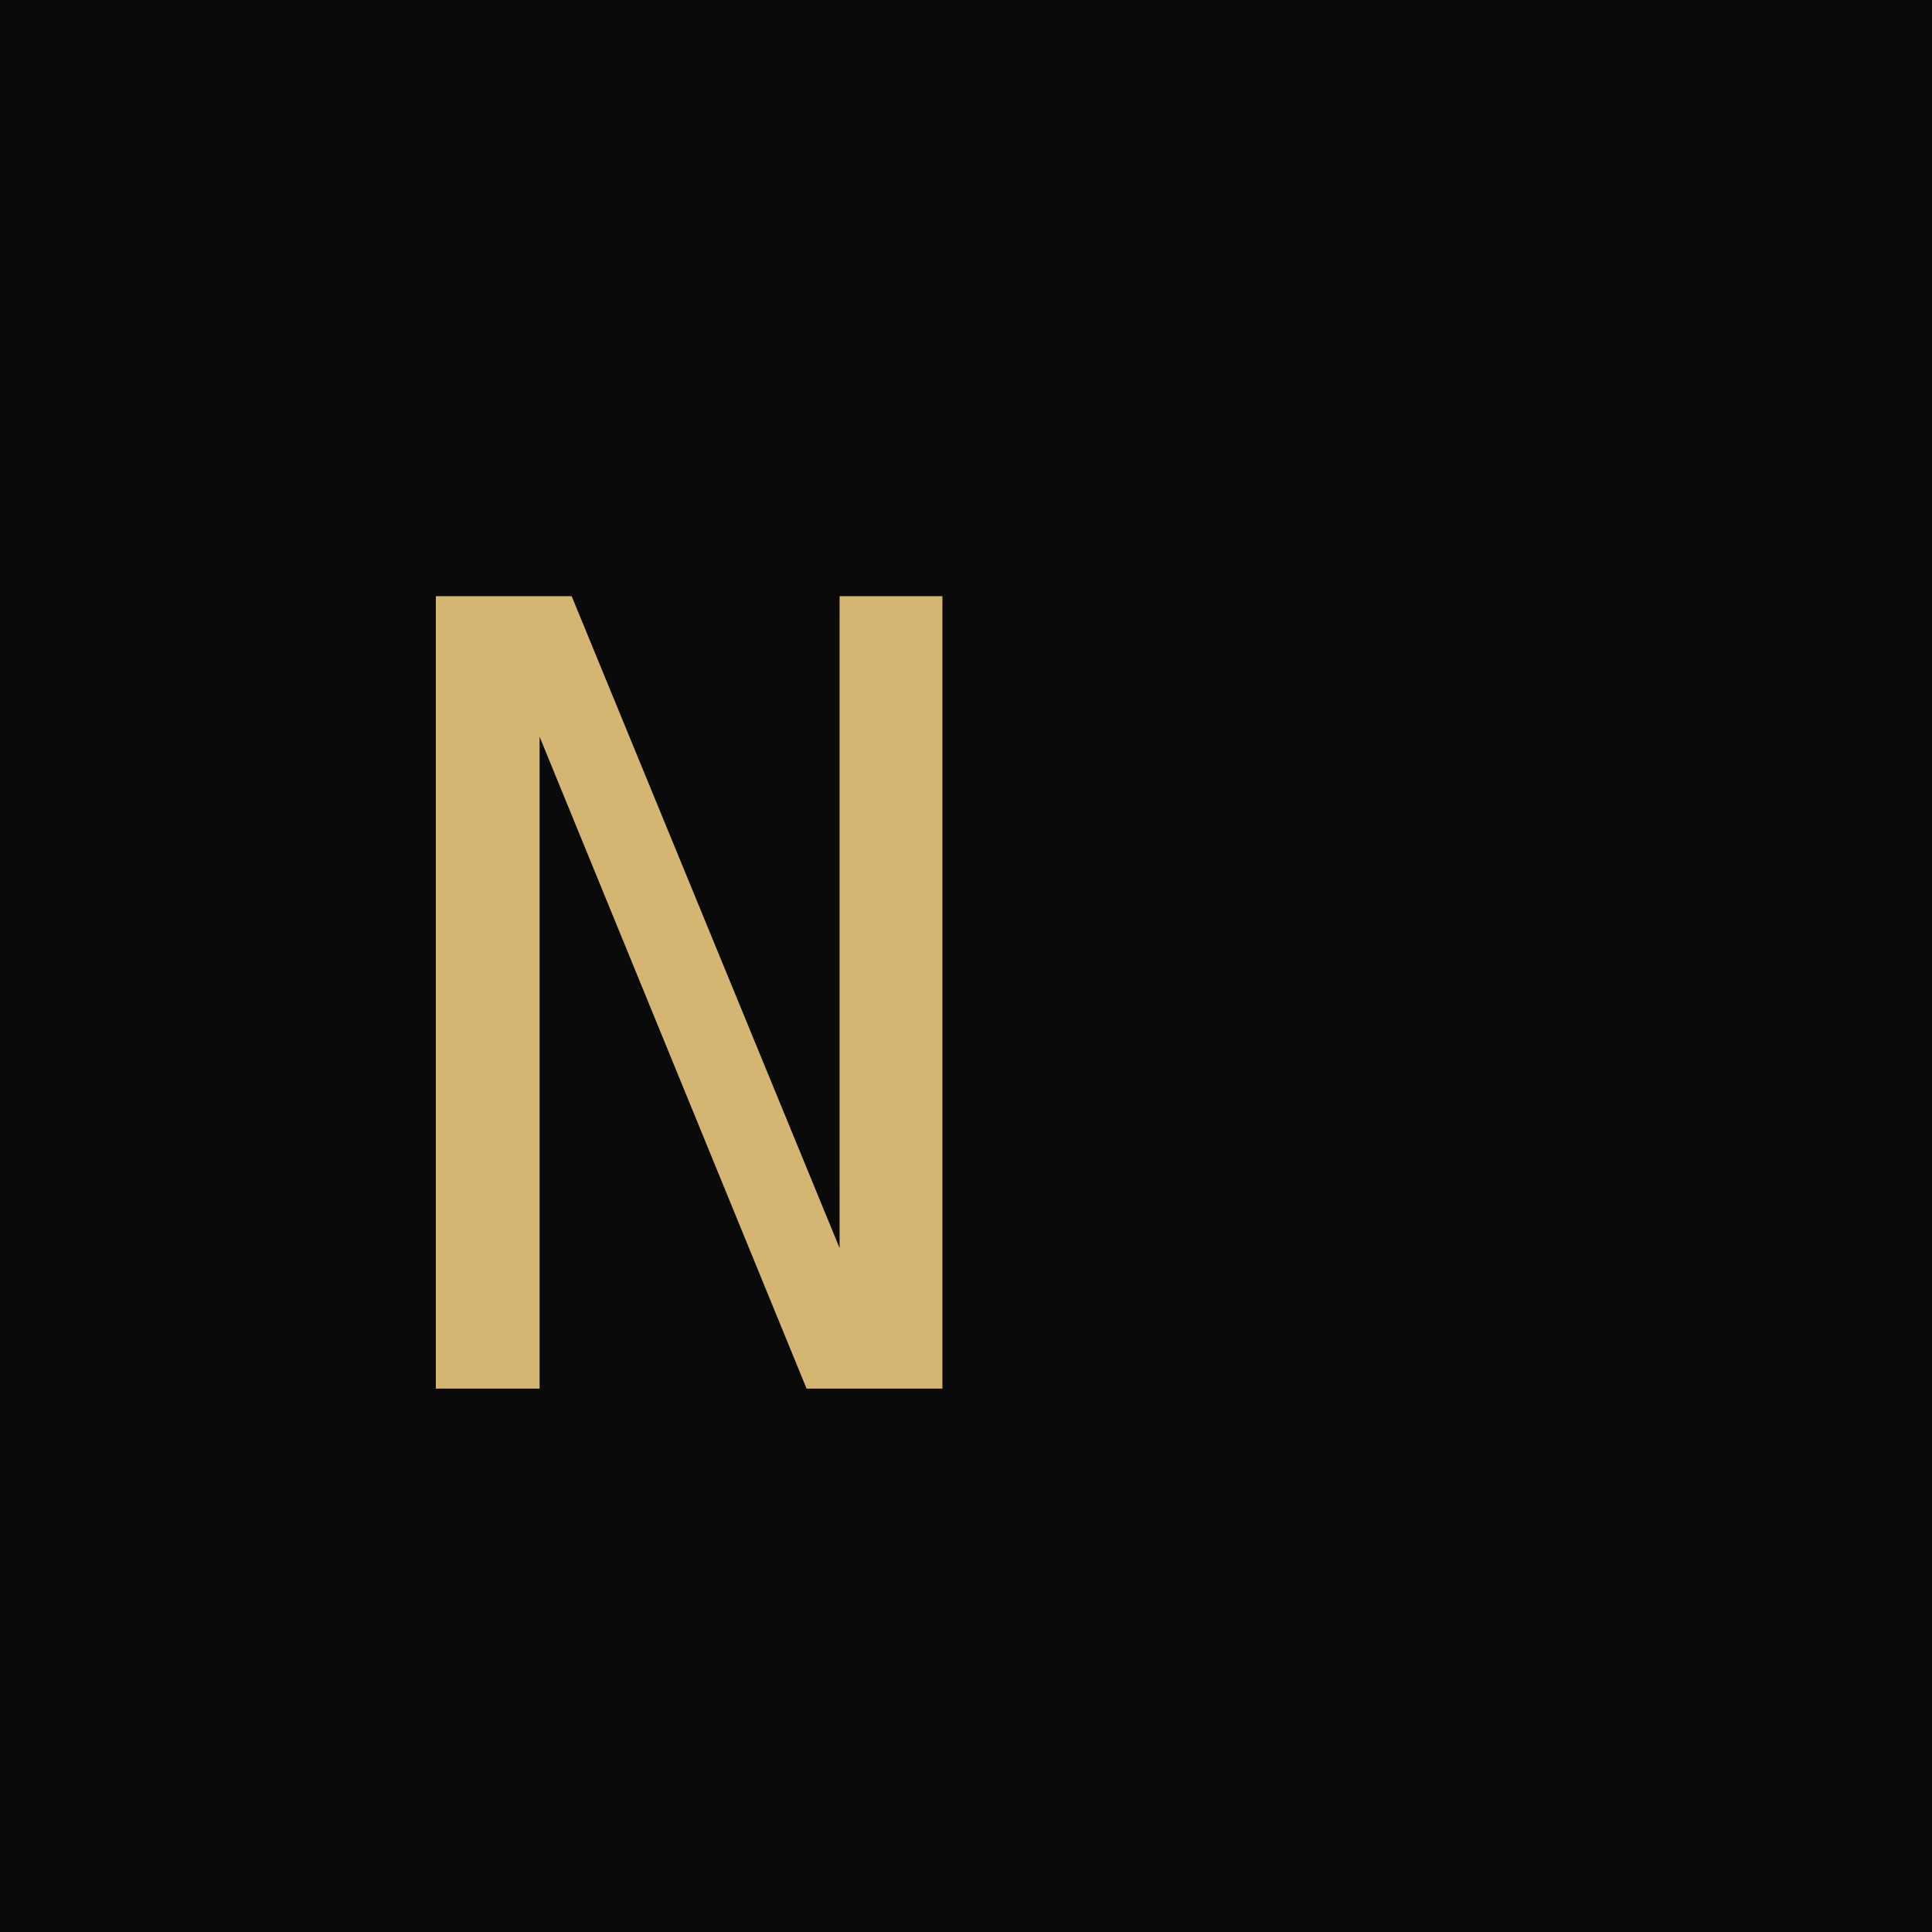
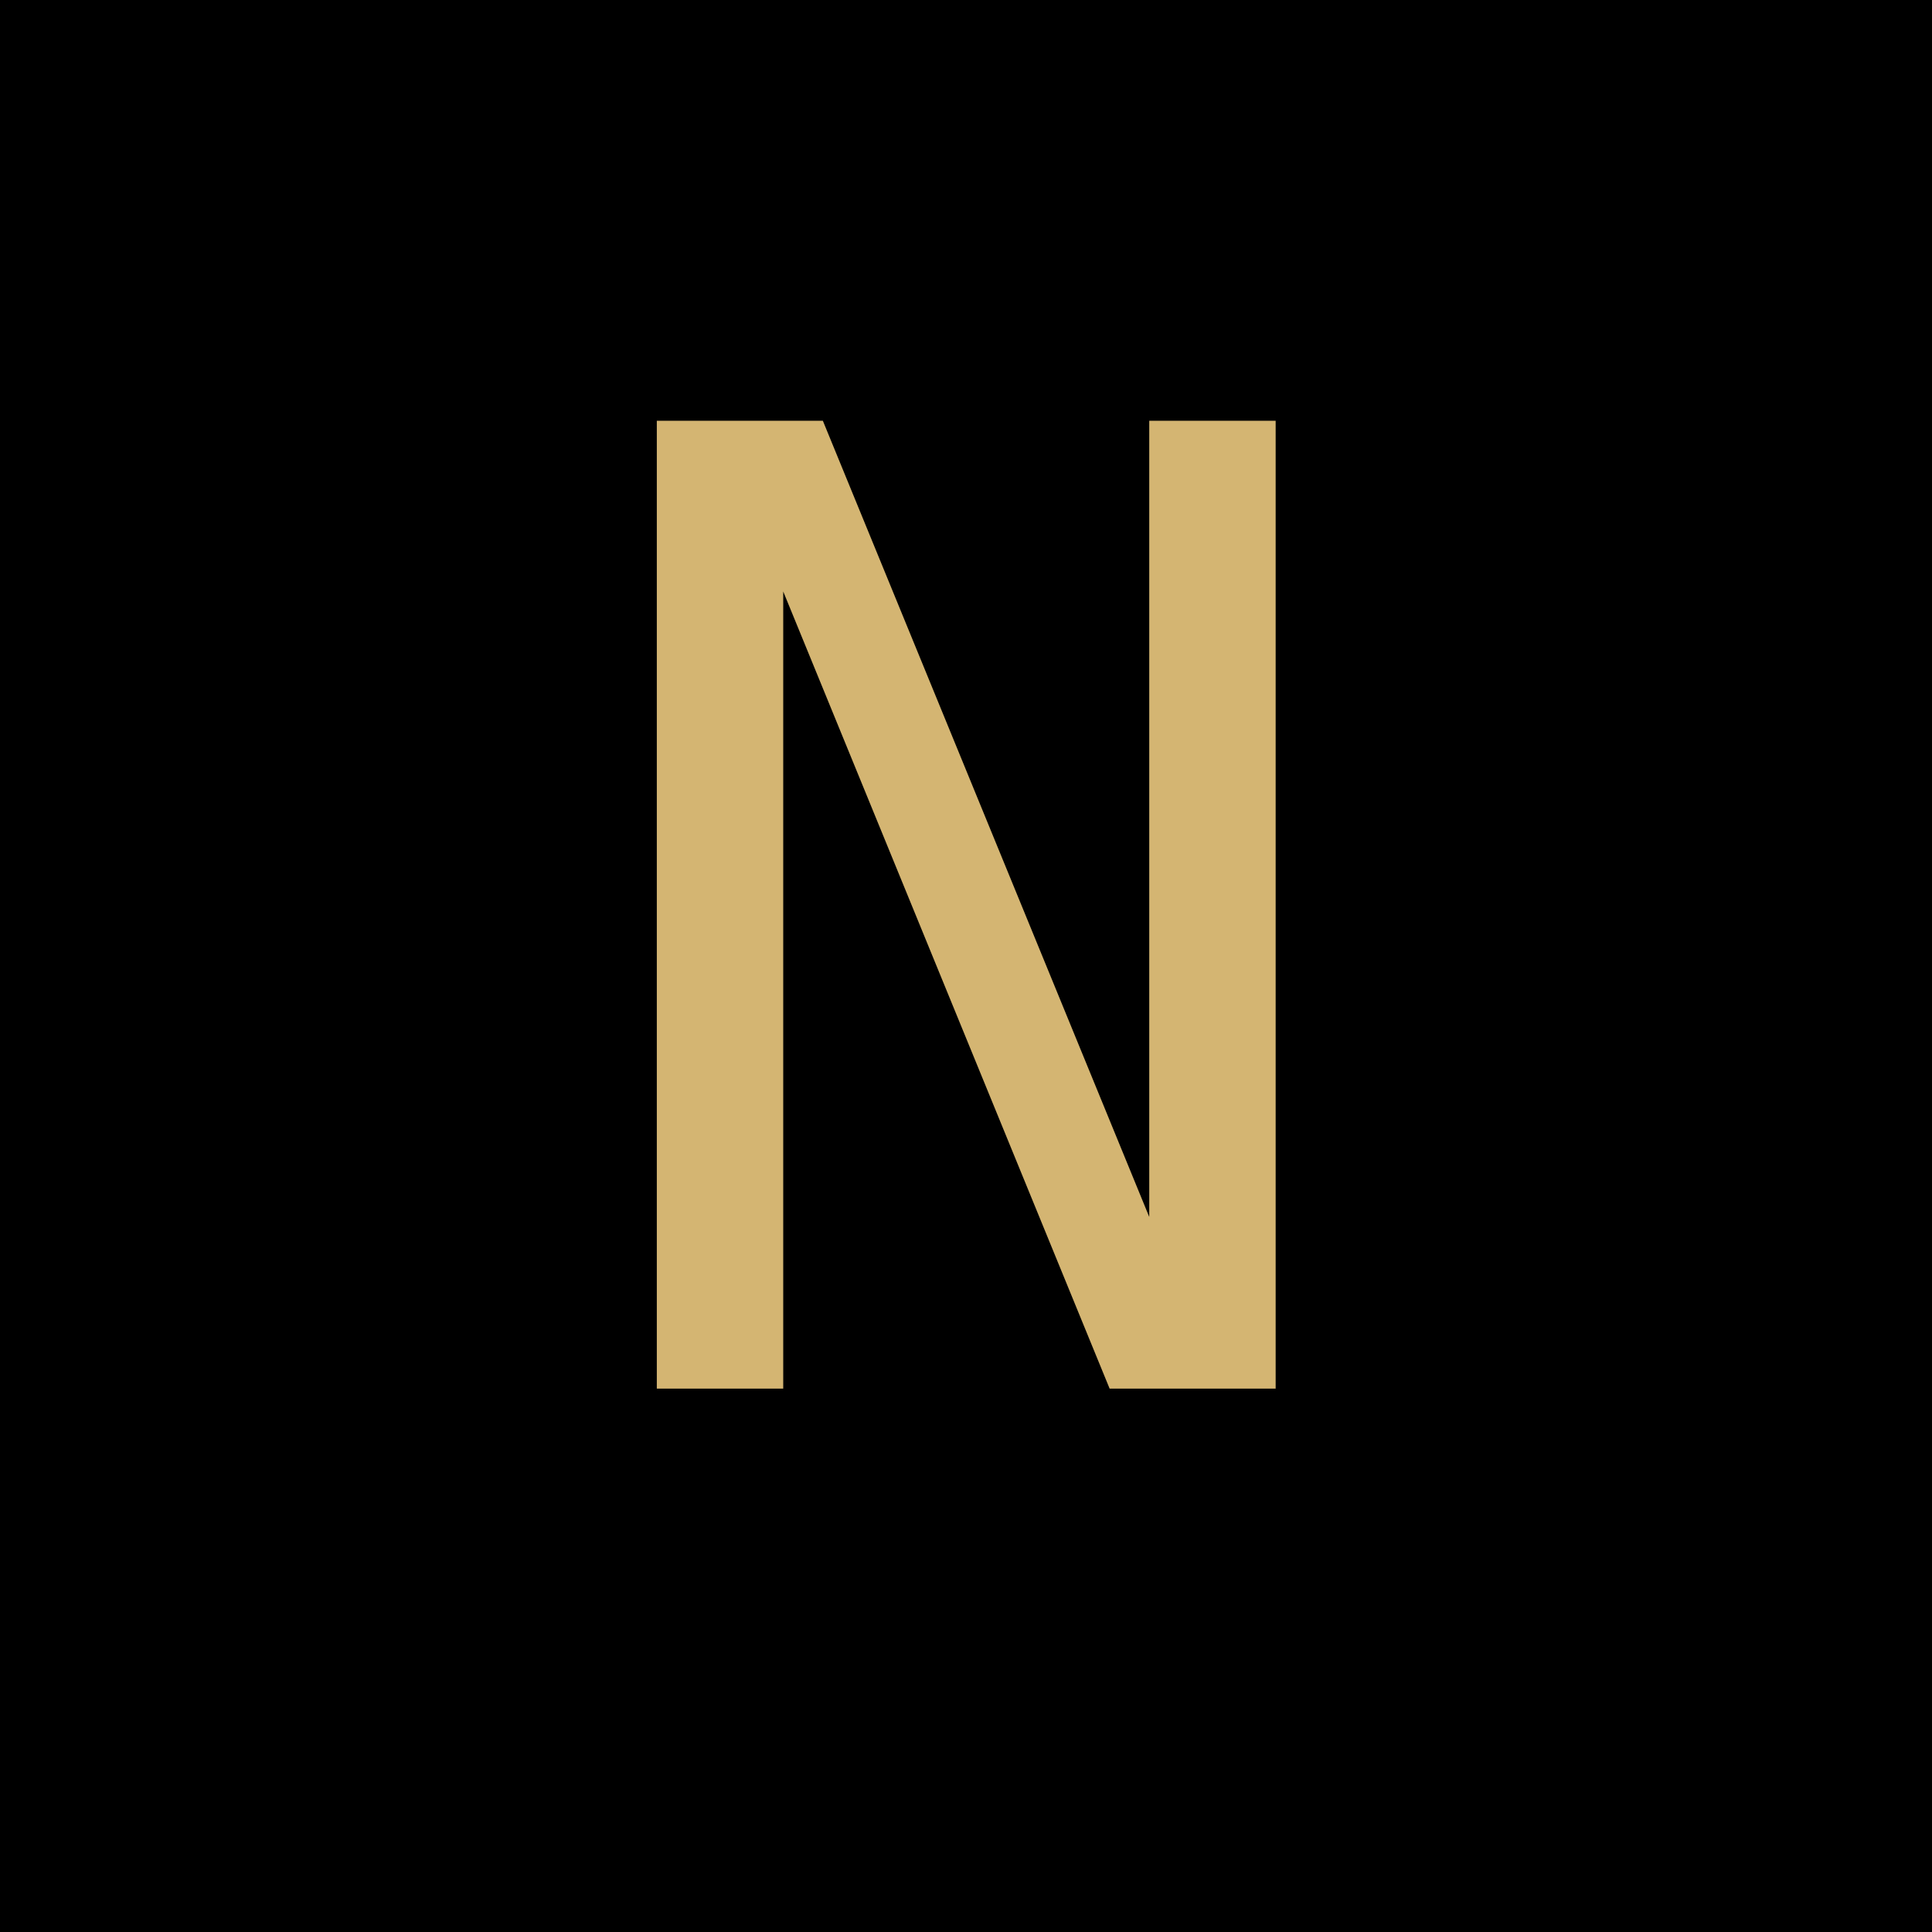
<svg xmlns="http://www.w3.org/2000/svg" viewBox="0 0 32 32">
-   <rect width="32" height="32" fill="#0a0a0a" />
-   <text x="6" y="23" font-family="monospace" font-size="18" font-weight="300" fill="#d4b572">N</text>
+   <rect width="32" height="32" fill="#000000" />
+   <text x="50%" y="23" font-family="monospace" font-size="22" font-weight="400" fill="#d4b572" text-anchor="middle">N</text>
</svg>
